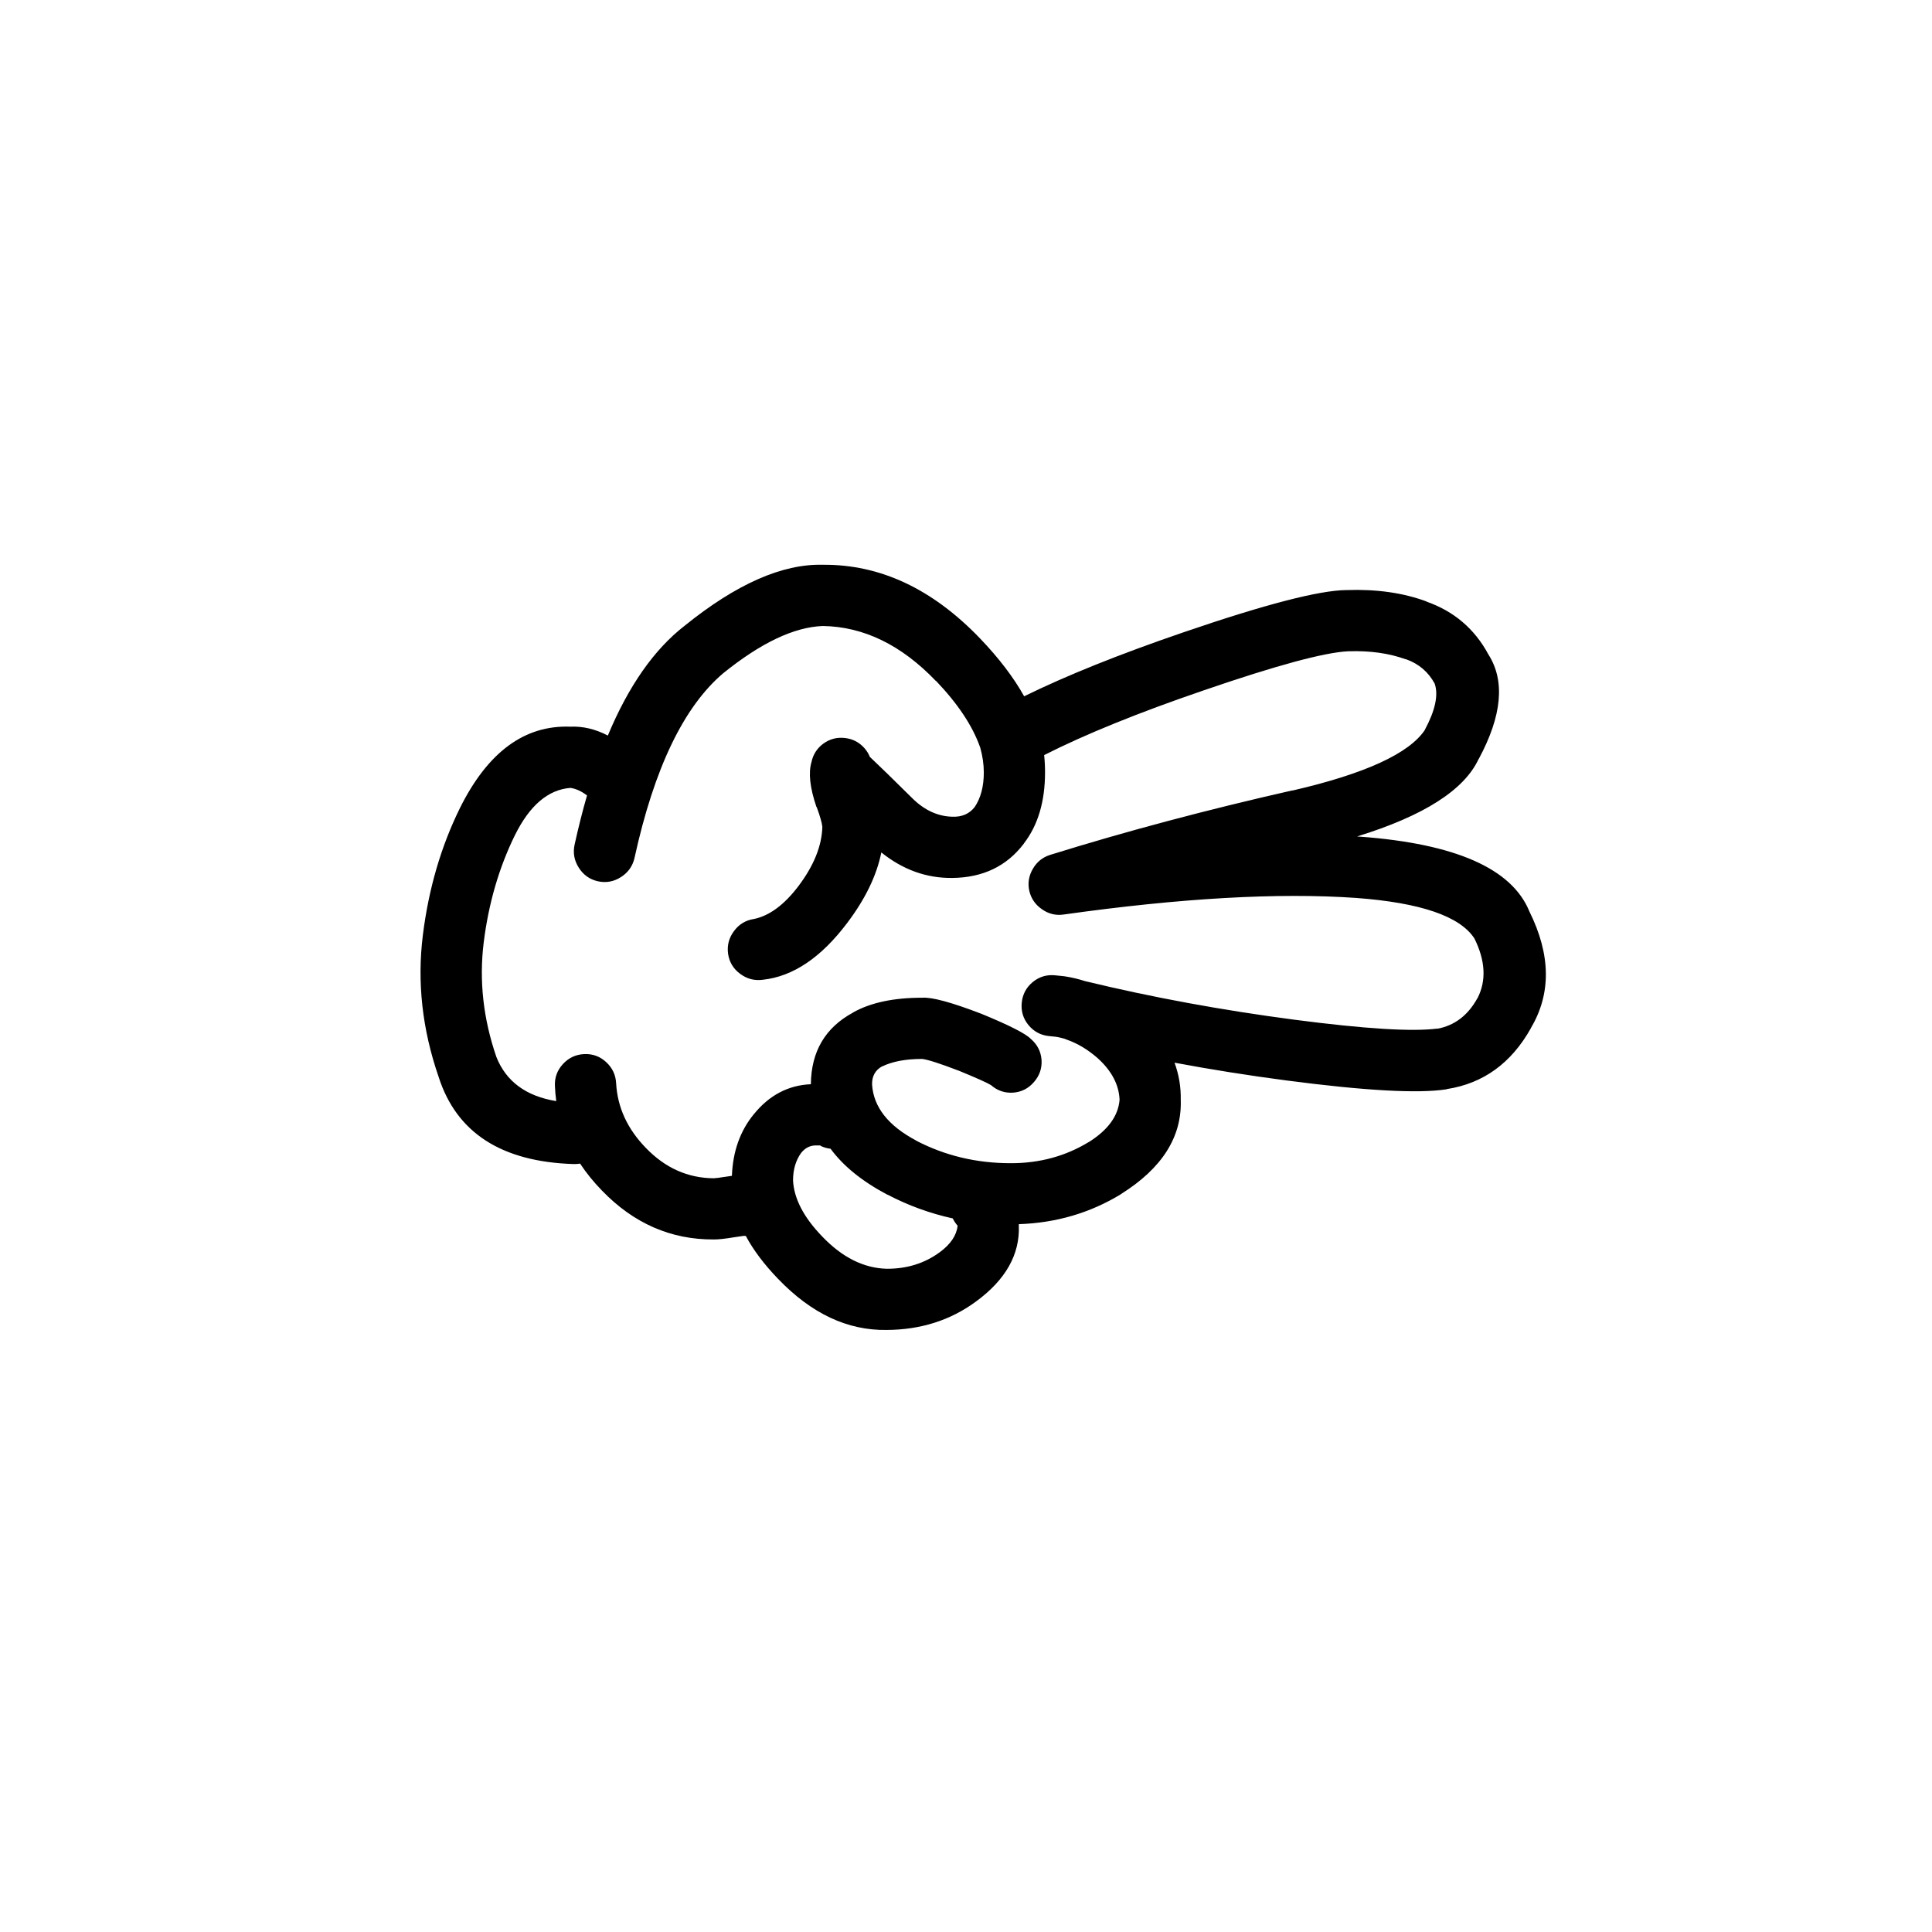
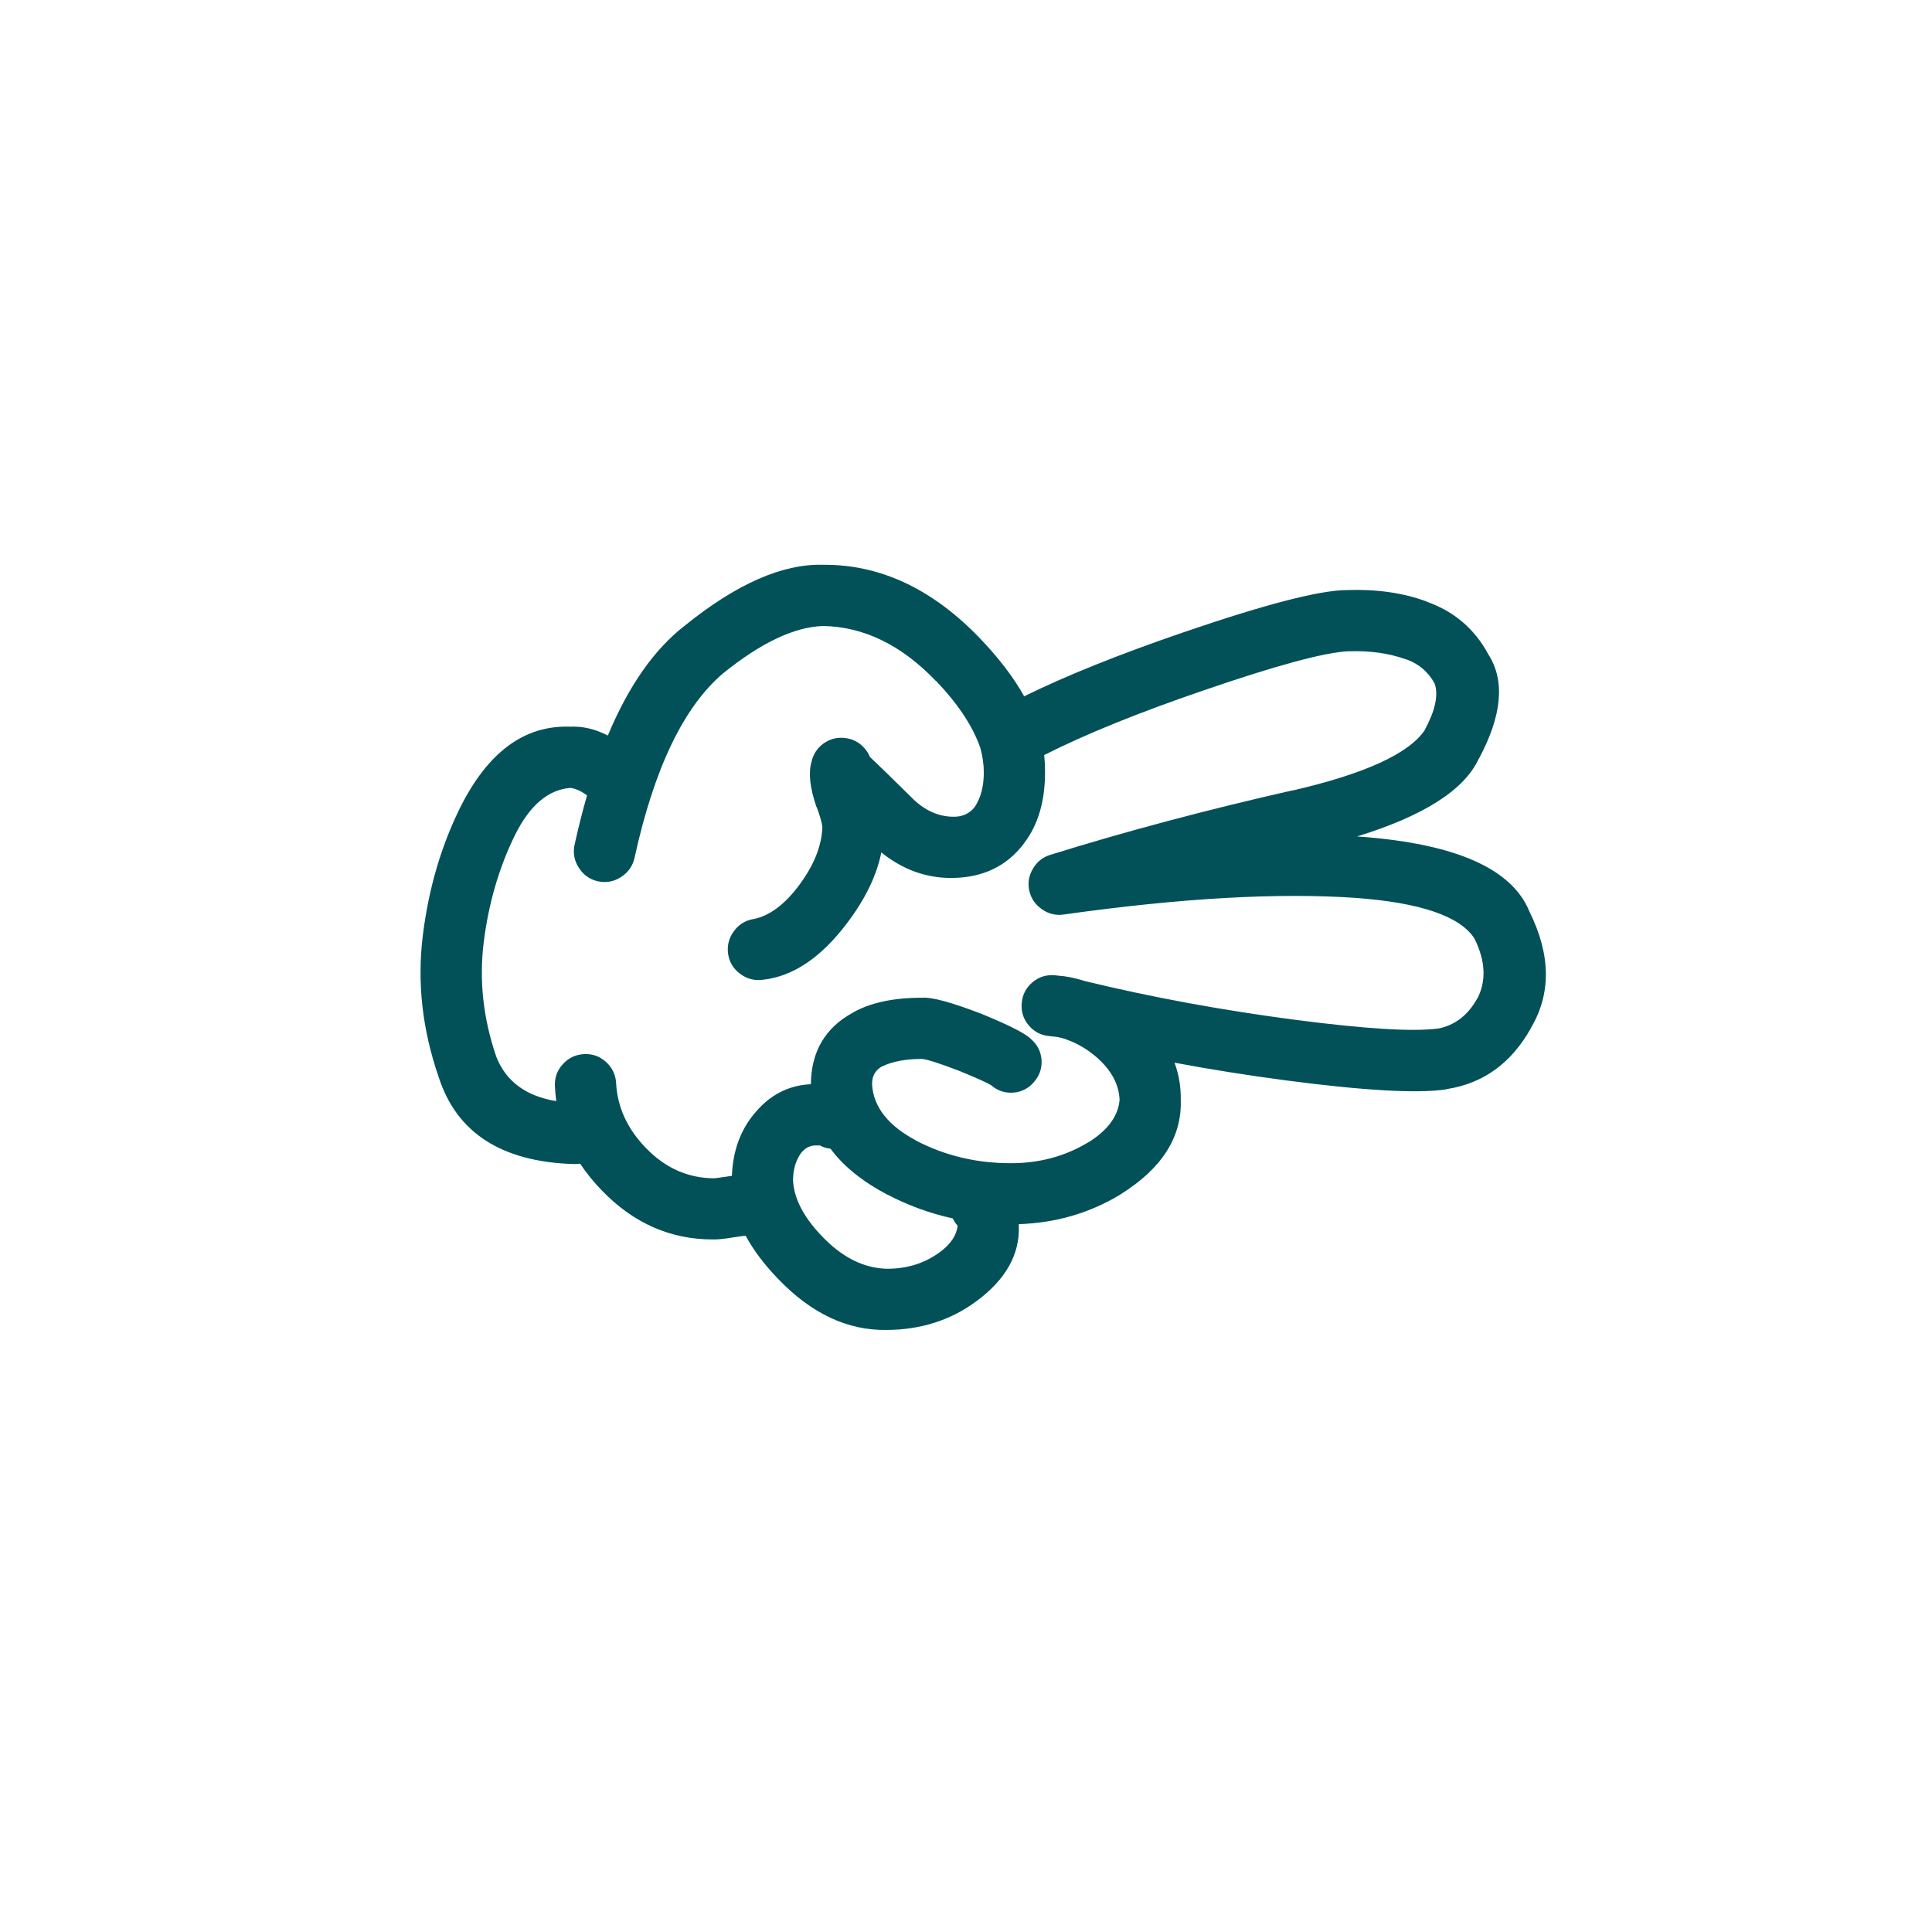
<svg xmlns="http://www.w3.org/2000/svg" width="752pt" height="752pt" version="1.1" viewBox="0 0 752 752">
-   <path d="m170.73 419.17c6.957 21.723 24.449 33.031 52.488 33.918 0.883 0.031 1.746-0.027 2.578-0.172 2.406 3.648 5.25 7.156 8.551 10.539 12.312 12.738 26.785 19.07 43.422 18.984 1.684 0.035 4.367-0.254 8.023-0.859 1.852-0.301 3.031-0.473 3.547-0.52h0.945c2.969 5.535 7.141 11.082 12.52 16.66l0.086 0.086c12.938 13.488 27.012 20.102 42.219 19.855 13.277-0.059 24.898-3.762 34.871-11.133 11.473-8.434 16.996-18.242 16.582-29.438v-0.605c14.523-0.484 27.758-4.367 39.711-11.648l0.09-0.094c15.98-10.023 23.727-22.254 23.223-36.688 0.094-4.984-0.711-9.781-2.422-14.422 14.195 2.664 28.699 4.957 43.512 6.91 30.605 4.016 51.383 5.16 62.328 3.453 0.059-0.031 0.117-0.062 0.172-0.09 14.195-2.199 25.105-10.113 32.719-23.738l-0.09 0.086c8.031-13.418 7.863-28.578-0.52-45.496-6.773-16.645-28.699-26.34-65.781-29.09-0.43-0.035-0.867-0.062-1.293-0.09 25.91-7.992 41.68-18.043 47.305-30.125l0.09-0.09c9.051-16.832 10.281-30.387 3.715-40.652-5.352-9.941-13.375-16.781-24.086-20.547h0.168c-9.117-3.398-19.5-4.894-31.168-4.488h-0.172c-10.594 0.094-31.773 5.594-63.527 16.48-24.867 8.516-45.5 16.801-61.902 24.867-4.09-7.34-9.793-14.812-17.09-22.441-18.57-19.391-39.004-28.961-61.293-28.75-15.766-0.414-33.688 7.504-53.781 23.742-11.902 9.238-21.848 23.48-29.879 42.727-4.84-2.519-9.703-3.672-14.582-3.453-17.824-0.684-32.156 9.871-42.992 31.684-7.367 14.961-12.176 31.426-14.418 49.383-2.301 18.352-0.258 36.766 6.133 55.254zm174.64 45.832h0.094c8.066 4.227 16.527 7.297 25.375 9.246 0.484 0.988 1.109 1.945 1.898 2.848-0.41 3.762-2.715 7.184-6.91 10.277-5.918 4.363-12.816 6.516-20.723 6.473-8.93-0.246-17.273-4.422-25.035-12.523l-0.078-0.082c-7.172-7.434-10.945-14.688-11.312-21.766 0-4.242 1.059-7.836 3.195-10.793l0.086-0.086c1.457-1.758 3.234-2.672 5.356-2.758 0.988-0.004 1.648-0.004 1.984 0 0.105 0.02 0.184 0.051 0.27 0.09h-0.348c1.348 0.664 2.703 1.066 4.059 1.203 4.977 6.762 12.344 12.715 22.09 17.871zm-144.94-139.93c5.746-11.598 12.938-17.727 21.586-18.395 2.106 0.285 4.266 1.262 6.473 2.938-1.746 6.051-3.363 12.445-4.84 19.168-0.688 3.199-0.141 6.195 1.648 8.977 1.77 2.789 4.246 4.547 7.418 5.266 3.203 0.695 6.211 0.148 8.98-1.637 2.785-1.77 4.543-4.246 5.273-7.43 7.644-34.914 19.16-58.883 34.523-71.906 14.676-11.852 27.594-17.98 38.766-18.395 15.918 0.242 30.594 7.379 44.027 21.41v-0.09c8.52 8.91 14.246 17.516 17.176 25.809 0.031 0.09 0.062 0.172 0.094 0.258 0.895 3.199 1.367 6.394 1.379 9.582 0 5.484-1.184 9.965-3.535 13.473-2.066 2.672-4.984 3.941-8.723 3.793-5.641-0.141-10.793-2.504-15.449-7.07-7.582-7.516-13.133-12.922-16.66-16.234-0.473-1.223-1.203-2.379-2.156-3.457-2.047-2.269-4.582-3.559-7.594-3.883-3.043-0.336-5.809 0.383-8.293 2.156-2.469 1.809-4.019 4.199-4.656 7.168-1.262 4.203-0.625 10.02 1.891 17.434 0.074 0.078 0.121 0.168 0.172 0.262 1.273 3.461 1.996 5.992 2.156 7.594-0.215 7.418-3.32 15.102-9.32 23.055-5.519 7.273-11.277 11.523-17.266 12.777-3.215 0.473-5.816 2.027-7.773 4.664-2.004 2.656-2.773 5.625-2.332 8.895 0.473 3.215 2.027 5.809 4.668 7.773 2.664 1.996 5.621 2.773 8.887 2.324 11.734-1.277 22.676-8.652 32.805-22.102 7.051-9.32 11.48-18.477 13.285-27.453 8.398 6.742 17.605 10.051 27.625 9.93 11.871-0.117 21.137-4.547 27.801-13.293l0.094-0.172c5.461-7.082 8.203-16.297 8.203-27.625 0.004-2.238-0.109-4.484-0.344-6.731 16.016-8.113 36.648-16.484 61.898-25.121 28.379-9.762 47.195-14.855 56.457-15.285h0.168c8.305-0.273 15.695 0.762 22.191 3.109h0.172c4.938 1.758 8.656 4.93 11.129 9.496 1.512 4.43 0.211 10.441-3.879 18.043l0.09-0.078c-6.152 9.246-23.359 17.129-51.625 23.648l0.09-0.086c-33.371 7.562-64.824 15.93-94.363 25.121-2.941 0.926-5.184 2.742-6.731 5.438-1.578 2.695-2.035 5.547-1.383 8.547 0.707 3.012 2.34 5.394 4.93 7.172 2.531 1.793 5.324 2.484 8.371 2.066 45.609-6.418 83.57-8.57 113.86-6.473 25.133 1.859 40.496 7.125 46.105 15.797 4.277 8.652 4.688 16.375 1.203 23.227l-0.09 0.086c-3.664 6.641-8.879 10.582-15.621 11.828l0.168-0.094c-9.766 1.285-28.363 0.133-55.766-3.445-28.301-3.719-55.461-8.719-81.488-15.02-2.422-0.793-4.953-1.398-7.606-1.816-0.215-0.035-0.41-0.062-0.594-0.09-1.062-0.109-2.188-0.23-3.371-0.344-3.262-0.344-6.176 0.52-8.719 2.59-2.543 2.082-3.988 4.766-4.309 8.031-0.344 3.258 0.52 6.168 2.582 8.707 2.094 2.551 4.773 3.988 8.031 4.32 0.898 0.094 1.762 0.184 2.59 0.262 0.199 0.035 0.398 0.062 0.605 0.09 0.957 0.184 1.906 0.41 2.848 0.688 0.262 0.117 0.547 0.23 0.863 0.344 4.262 1.48 8.312 3.93 12.172 7.34l0.09 0.09c5.289 4.863 8.047 10.188 8.289 15.969-0.5 6.277-4.492 11.77-12.004 16.492l0.094-0.09c-9.078 5.551-19.199 8.309-30.387 8.289-13.316 0.027-25.641-2.91-36.945-8.809h0.086c-10.871-5.75-16.598-13.008-17.176-21.754-0.094-3.293 1.242-5.684 3.969-7.172l-0.086 0.094c4-1.957 9.207-2.938 15.621-2.938 2.219 0.27 6.887 1.762 13.988 4.488 0.086 0.031 0.164 0.07 0.258 0.086 6.898 2.836 11.07 4.703 12.52 5.609 2.5 2.172 5.371 3.152 8.637 2.938 3.262-0.246 5.969-1.633 8.113-4.137 2.18-2.496 3.152-5.371 2.941-8.637-0.262-3.258-1.648-5.961-4.144-8.113-1.98-2.074-8.43-5.352-19.344-9.84-0.094-0.027-0.172-0.051-0.258-0.09-11.406-4.371-18.969-6.41-22.699-6.129-11.078-0.012-20.031 1.891-26.848 5.699l-0.094 0.09c-10.812 5.852-16.27 15.148-16.402 27.879-8.809 0.383-16.207 4.277-22.18 11.656l-0.094 0.094c-5.293 6.516-8.109 14.484-8.457 23.906-0.852 0.109-1.832 0.258-2.941 0.43h-0.086c-1.863 0.316-3.215 0.488-4.059 0.52-10.062-0.078-18.84-3.992-26.332-11.734-7.234-7.41-11.117-15.812-11.645-25.203-0.164-3.293-1.457-6.047-3.894-8.289-2.426-2.231-5.281-3.262-8.539-3.109-3.289 0.152-6.051 1.445-8.281 3.879-2.231 2.43-3.269 5.277-3.113 8.547 0.086 1.996 0.258 3.953 0.516 5.879-11.746-1.914-19.516-7.644-23.301-17.18-5.129-14.906-6.762-29.746-4.938-44.543 1.887-15.207 5.941-29.137 12.152-41.797z" />
+   <path d="m170.73 419.17c6.957 21.723 24.449 33.031 52.488 33.918 0.883 0.031 1.746-0.027 2.578-0.172 2.406 3.648 5.25 7.156 8.551 10.539 12.312 12.738 26.785 19.07 43.422 18.984 1.684 0.035 4.367-0.254 8.023-0.859 1.852-0.301 3.031-0.473 3.547-0.52h0.945c2.969 5.535 7.141 11.082 12.52 16.66l0.086 0.086c12.938 13.488 27.012 20.102 42.219 19.855 13.277-0.059 24.898-3.762 34.871-11.133 11.473-8.434 16.996-18.242 16.582-29.438v-0.605c14.523-0.484 27.758-4.367 39.711-11.648l0.09-0.094c15.98-10.023 23.727-22.254 23.223-36.688 0.094-4.984-0.711-9.781-2.422-14.422 14.195 2.664 28.699 4.957 43.512 6.91 30.605 4.016 51.383 5.16 62.328 3.453 0.059-0.031 0.117-0.062 0.172-0.09 14.195-2.199 25.105-10.113 32.719-23.738l-0.09 0.086c8.031-13.418 7.863-28.578-0.52-45.496-6.773-16.645-28.699-26.34-65.781-29.09-0.43-0.035-0.867-0.062-1.293-0.09 25.91-7.992 41.68-18.043 47.305-30.125l0.09-0.09c9.051-16.832 10.281-30.387 3.715-40.652-5.352-9.941-13.375-16.781-24.086-20.547h0.168c-9.117-3.398-19.5-4.894-31.168-4.488h-0.172c-10.594 0.094-31.773 5.594-63.527 16.48-24.867 8.516-45.5 16.801-61.902 24.867-4.09-7.34-9.793-14.812-17.09-22.441-18.57-19.391-39.004-28.961-61.293-28.75-15.766-0.414-33.688 7.504-53.781 23.742-11.902 9.238-21.848 23.48-29.879 42.727-4.84-2.519-9.703-3.672-14.582-3.453-17.824-0.684-32.156 9.871-42.992 31.684-7.367 14.961-12.176 31.426-14.418 49.383-2.301 18.352-0.258 36.766 6.133 55.254zm174.64 45.832h0.094c8.066 4.227 16.527 7.297 25.375 9.246 0.484 0.988 1.109 1.945 1.898 2.848-0.41 3.762-2.715 7.184-6.91 10.277-5.918 4.363-12.816 6.516-20.723 6.473-8.93-0.246-17.273-4.422-25.035-12.523l-0.078-0.082c-7.172-7.434-10.945-14.688-11.312-21.766 0-4.242 1.059-7.836 3.195-10.793l0.086-0.086c1.457-1.758 3.234-2.672 5.356-2.758 0.988-0.004 1.648-0.004 1.984 0 0.105 0.02 0.184 0.051 0.27 0.09h-0.348c1.348 0.664 2.703 1.066 4.059 1.203 4.977 6.762 12.344 12.715 22.09 17.871zm-144.94-139.93c5.746-11.598 12.938-17.727 21.586-18.395 2.106 0.285 4.266 1.262 6.473 2.938-1.746 6.051-3.363 12.445-4.84 19.168-0.688 3.199-0.141 6.195 1.648 8.977 1.77 2.789 4.246 4.547 7.418 5.266 3.203 0.695 6.211 0.148 8.98-1.637 2.785-1.77 4.543-4.246 5.273-7.43 7.644-34.914 19.16-58.883 34.523-71.906 14.676-11.852 27.594-17.98 38.766-18.395 15.918 0.242 30.594 7.379 44.027 21.41v-0.09c8.52 8.91 14.246 17.516 17.176 25.809 0.031 0.09 0.062 0.172 0.094 0.258 0.895 3.199 1.367 6.394 1.379 9.582 0 5.484-1.184 9.965-3.535 13.473-2.066 2.672-4.984 3.941-8.723 3.793-5.641-0.141-10.793-2.504-15.449-7.07-7.582-7.516-13.133-12.922-16.66-16.234-0.473-1.223-1.203-2.379-2.156-3.457-2.047-2.269-4.582-3.559-7.594-3.883-3.043-0.336-5.809 0.383-8.293 2.156-2.469 1.809-4.019 4.199-4.656 7.168-1.262 4.203-0.625 10.02 1.891 17.434 0.074 0.078 0.121 0.168 0.172 0.262 1.273 3.461 1.996 5.992 2.156 7.594-0.215 7.418-3.32 15.102-9.32 23.055-5.519 7.273-11.277 11.523-17.266 12.777-3.215 0.473-5.816 2.027-7.773 4.664-2.004 2.656-2.773 5.625-2.332 8.895 0.473 3.215 2.027 5.809 4.668 7.773 2.664 1.996 5.621 2.773 8.887 2.324 11.734-1.277 22.676-8.652 32.805-22.102 7.051-9.32 11.48-18.477 13.285-27.453 8.398 6.742 17.605 10.051 27.625 9.93 11.871-0.117 21.137-4.547 27.801-13.293l0.094-0.172c5.461-7.082 8.203-16.297 8.203-27.625 0.004-2.238-0.109-4.484-0.344-6.731 16.016-8.113 36.648-16.484 61.898-25.121 28.379-9.762 47.195-14.855 56.457-15.285h0.168c8.305-0.273 15.695 0.762 22.191 3.109h0.172c4.938 1.758 8.656 4.93 11.129 9.496 1.512 4.43 0.211 10.441-3.879 18.043l0.09-0.078c-6.152 9.246-23.359 17.129-51.625 23.648l0.09-0.086c-33.371 7.562-64.824 15.93-94.363 25.121-2.941 0.926-5.184 2.742-6.731 5.438-1.578 2.695-2.035 5.547-1.383 8.547 0.707 3.012 2.34 5.394 4.93 7.172 2.531 1.793 5.324 2.484 8.371 2.066 45.609-6.418 83.57-8.57 113.86-6.473 25.133 1.859 40.496 7.125 46.105 15.797 4.277 8.652 4.688 16.375 1.203 23.227l-0.09 0.086c-3.664 6.641-8.879 10.582-15.621 11.828l0.168-0.094c-9.766 1.285-28.363 0.133-55.766-3.445-28.301-3.719-55.461-8.719-81.488-15.02-2.422-0.793-4.953-1.398-7.606-1.816-0.215-0.035-0.41-0.062-0.594-0.09-1.062-0.109-2.188-0.23-3.371-0.344-3.262-0.344-6.176 0.52-8.719 2.59-2.543 2.082-3.988 4.766-4.309 8.031-0.344 3.258 0.52 6.168 2.582 8.707 2.094 2.551 4.773 3.988 8.031 4.32 0.898 0.094 1.762 0.184 2.59 0.262 0.199 0.035 0.398 0.062 0.605 0.09 0.957 0.184 1.906 0.41 2.848 0.688 0.262 0.117 0.547 0.23 0.863 0.344 4.262 1.48 8.312 3.93 12.172 7.34l0.09 0.09c5.289 4.863 8.047 10.188 8.289 15.969-0.5 6.277-4.492 11.77-12.004 16.492l0.094-0.09c-9.078 5.551-19.199 8.309-30.387 8.289-13.316 0.027-25.641-2.91-36.945-8.809h0.086c-10.871-5.75-16.598-13.008-17.176-21.754-0.094-3.293 1.242-5.684 3.969-7.172l-0.086 0.094c4-1.957 9.207-2.938 15.621-2.938 2.219 0.27 6.887 1.762 13.988 4.488 0.086 0.031 0.164 0.07 0.258 0.086 6.898 2.836 11.07 4.703 12.52 5.609 2.5 2.172 5.371 3.152 8.637 2.938 3.262-0.246 5.969-1.633 8.113-4.137 2.18-2.496 3.152-5.371 2.941-8.637-0.262-3.258-1.648-5.961-4.144-8.113-1.98-2.074-8.43-5.352-19.344-9.84-0.094-0.027-0.172-0.051-0.258-0.09-11.406-4.371-18.969-6.41-22.699-6.129-11.078-0.012-20.031 1.891-26.848 5.699l-0.094 0.09c-10.812 5.852-16.27 15.148-16.402 27.879-8.809 0.383-16.207 4.277-22.18 11.656l-0.094 0.094c-5.293 6.516-8.109 14.484-8.457 23.906-0.852 0.109-1.832 0.258-2.941 0.43h-0.086c-1.863 0.316-3.215 0.488-4.059 0.52-10.062-0.078-18.84-3.992-26.332-11.734-7.234-7.41-11.117-15.812-11.645-25.203-0.164-3.293-1.457-6.047-3.894-8.289-2.426-2.231-5.281-3.262-8.539-3.109-3.289 0.152-6.051 1.445-8.281 3.879-2.231 2.43-3.269 5.277-3.113 8.547 0.086 1.996 0.258 3.953 0.516 5.879-11.746-1.914-19.516-7.644-23.301-17.18-5.129-14.906-6.762-29.746-4.938-44.543 1.887-15.207 5.941-29.137 12.152-41.797z" fill="#025159" />
</svg>
